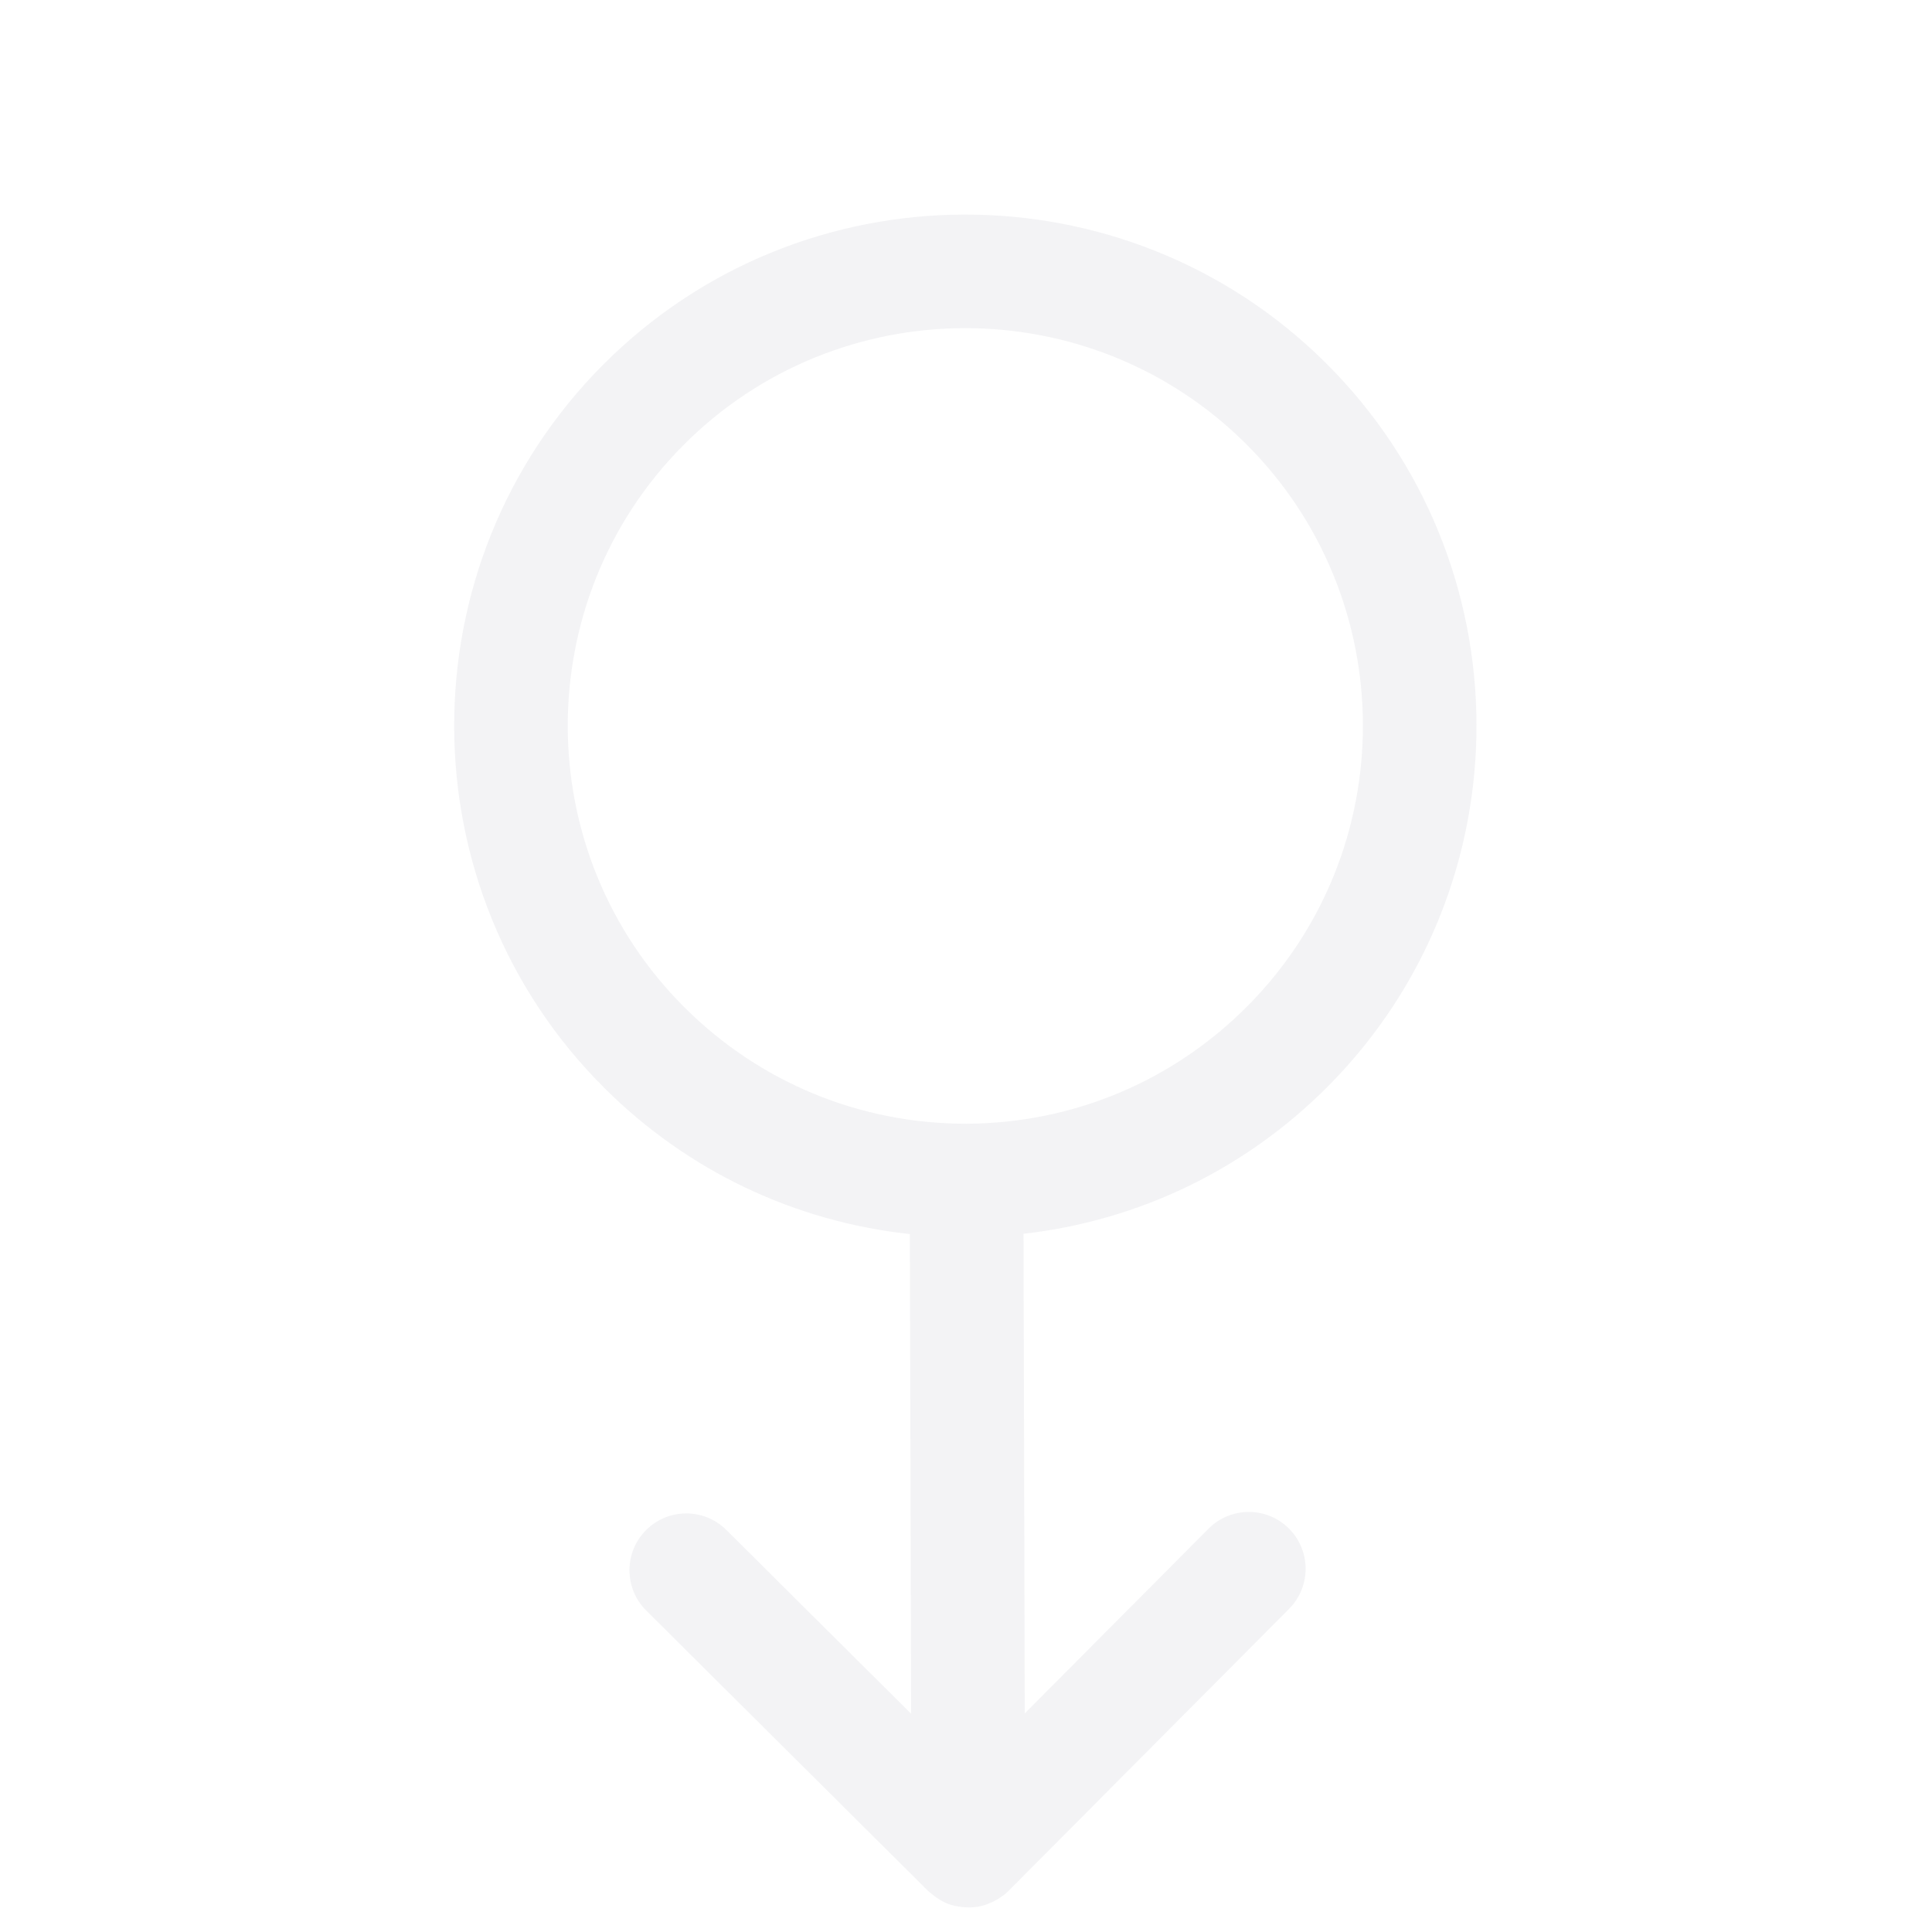
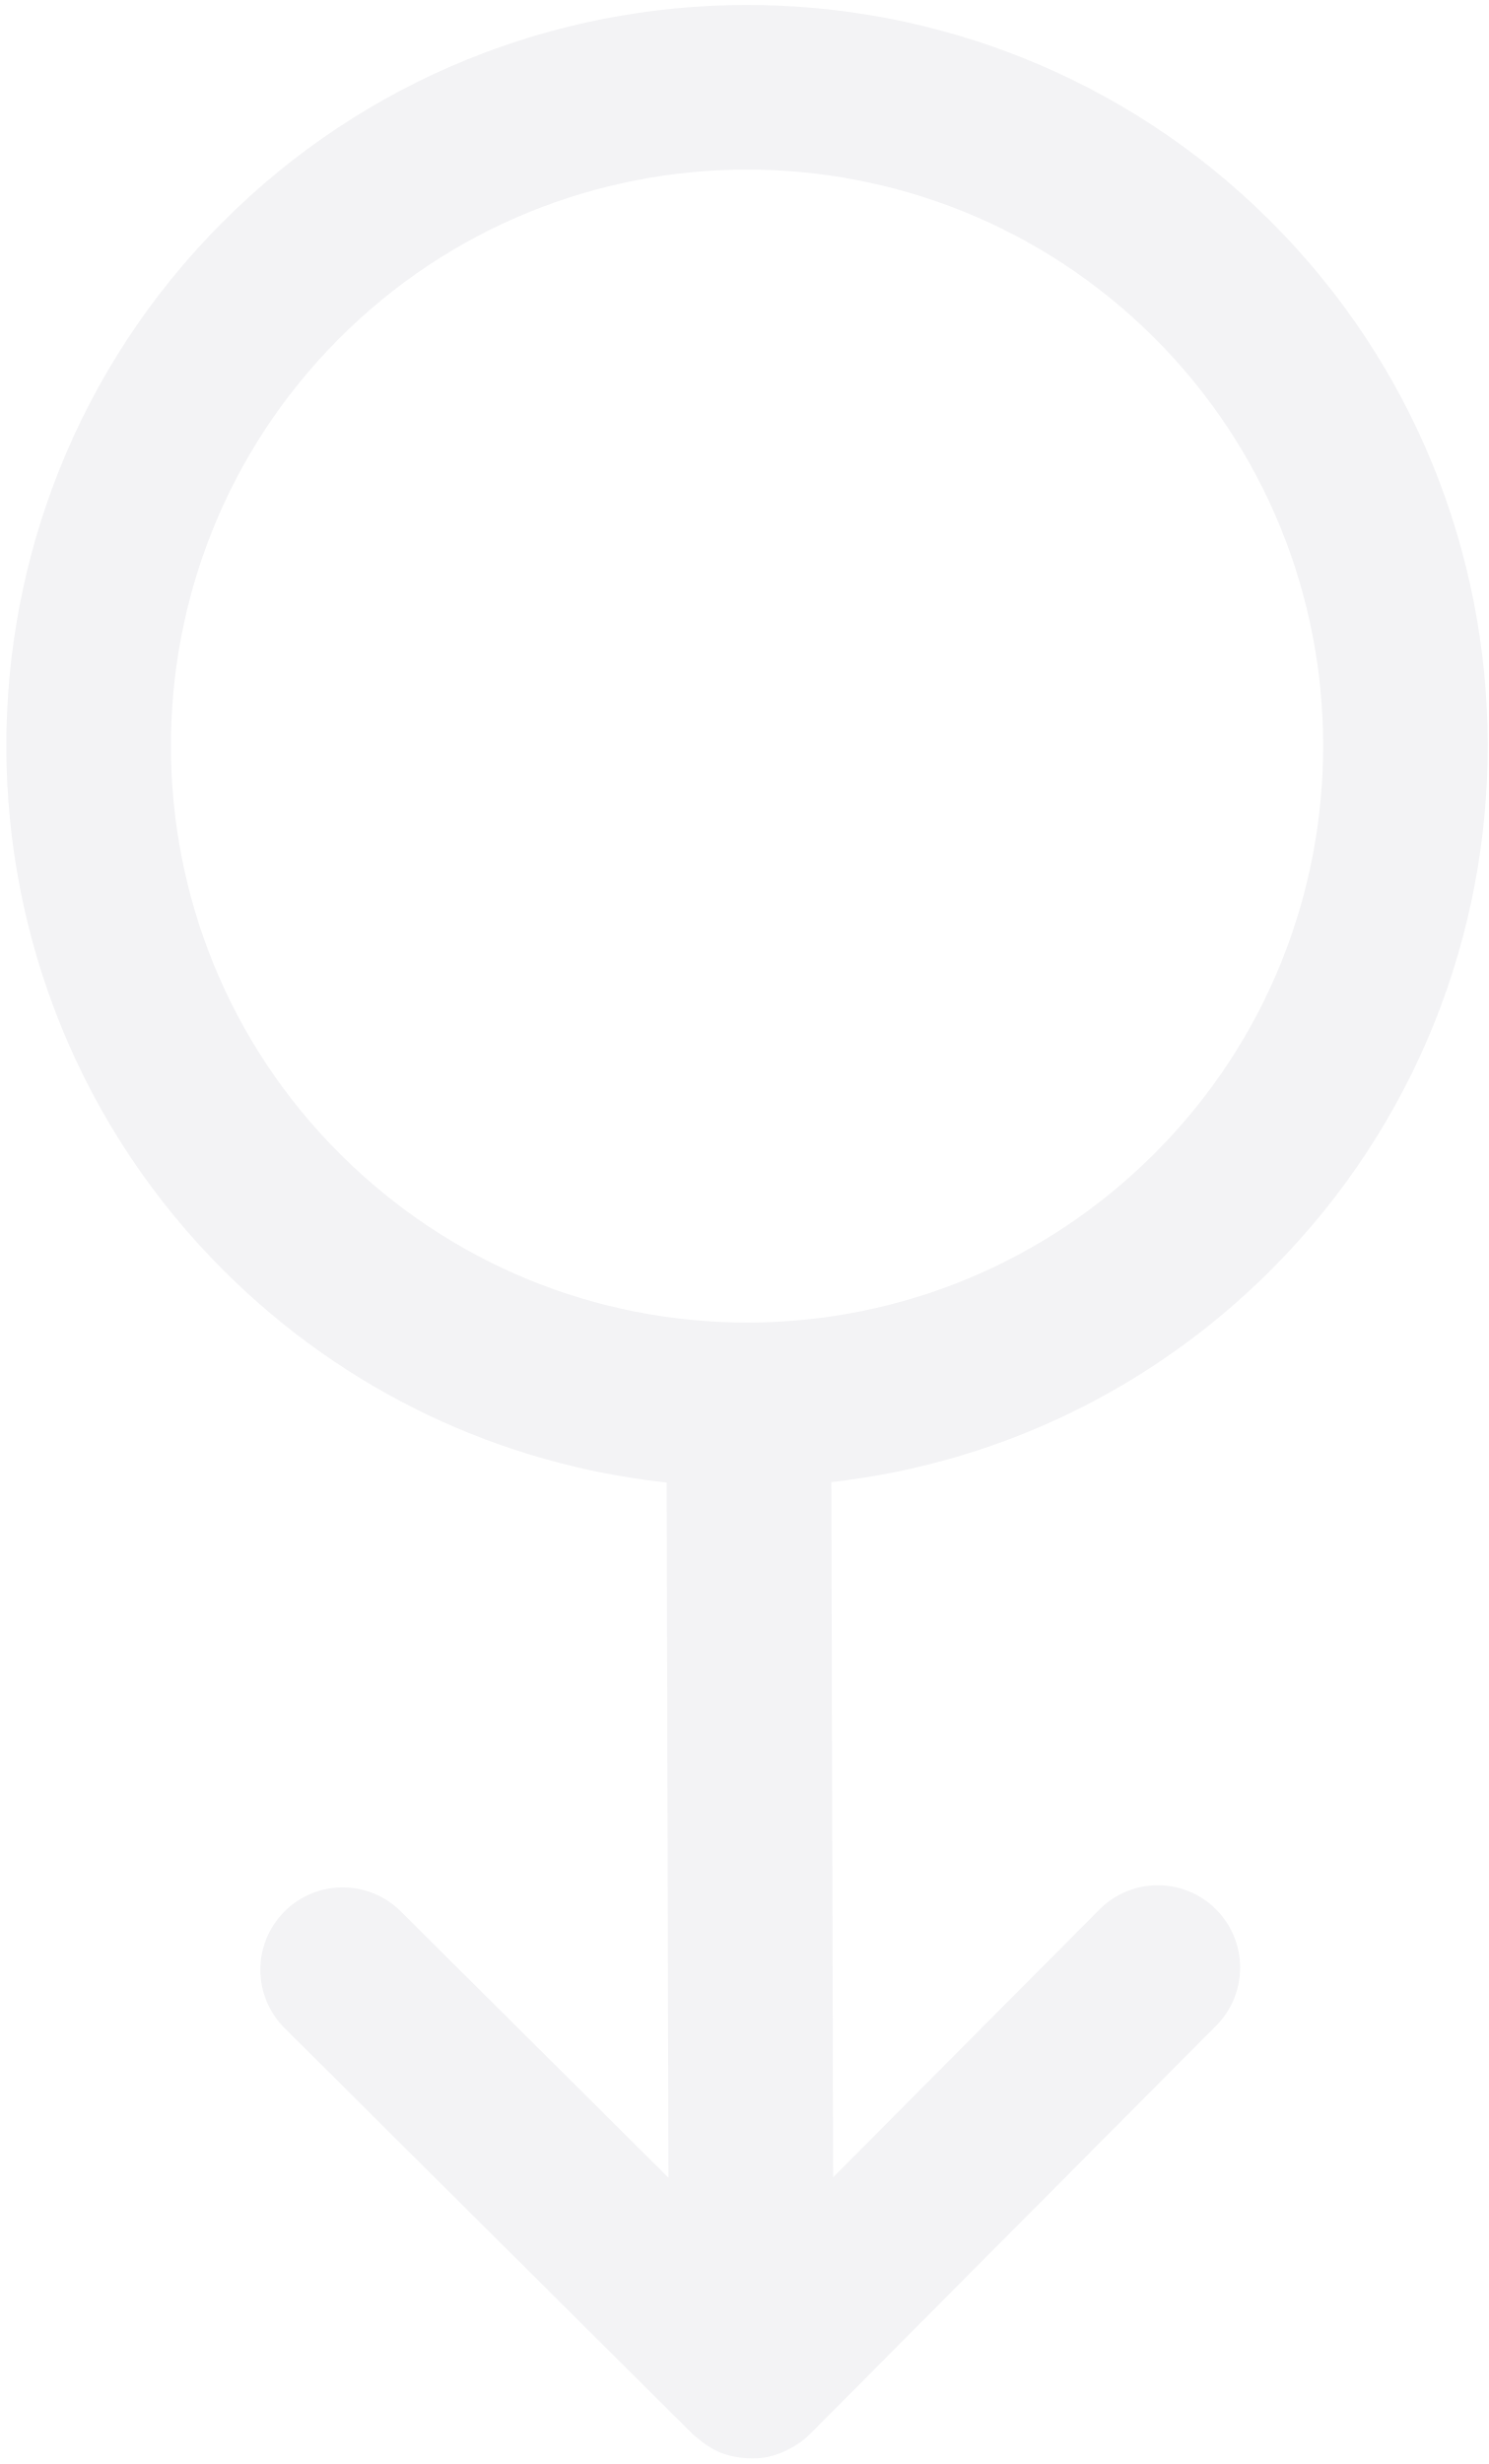
- <svg xmlns="http://www.w3.org/2000/svg" width="360" height="360" viewBox="0 0 360 360" fill="none">
-   <path d="M174.022 353.235C174.751 353.796 175.517 354.273 176.336 354.618C176.358 354.626 176.379 354.646 176.401 354.66C176.404 354.664 176.411 354.664 176.419 354.664C177.293 355.016 178.206 355.217 179.124 355.331C179.345 355.355 179.563 355.378 179.782 355.388C180.693 355.441 181.603 355.42 182.505 355.242C182.531 355.238 182.553 355.224 182.578 355.22C183.442 355.04 184.277 354.722 185.084 354.321C185.286 354.224 185.478 354.123 185.672 354.009C186.475 353.546 187.248 353.018 187.932 352.331L240.203 299.785C244.325 295.641 244.307 288.933 240.164 284.811C236.02 280.689 229.312 280.707 225.19 284.85L190.949 319.271L190.715 229.9C212.155 227.458 232.008 217.943 247.435 202.435C284.491 165.185 284.332 104.726 247.082 67.671C209.832 30.616 149.373 30.774 112.318 68.025C75.262 105.275 75.42 165.734 112.671 202.789C128.171 218.209 148.067 227.619 169.537 229.952L169.772 319.33L135.347 285.086C131.203 280.964 124.495 280.982 120.373 285.125C116.251 289.269 116.269 295.977 120.413 300.099L172.958 352.37C173.116 352.527 173.302 352.64 173.466 352.784C173.649 352.944 173.832 353.09 174.022 353.235ZM127.331 82.959C156.155 53.983 203.171 53.86 232.147 82.684C261.123 111.508 261.246 158.525 232.422 187.501C218.466 201.53 199.866 209.305 180.091 209.392C160.275 209.409 141.634 201.731 127.605 187.776C98.629 158.952 98.506 111.935 127.331 82.959Z" fill="#3A405B" fill-opacity="0.06" />
+ <svg xmlns="http://www.w3.org/2000/svg" width="226" height="374" viewBox="0 0 226 374" fill="none">
+   <path d="M106.498 370.573C107.358 371.235 108.262 371.798 109.23 372.206C109.256 372.214 109.279 372.238 109.305 372.255C109.31 372.259 109.318 372.259 109.327 372.259C110.36 372.675 111.437 372.912 112.521 373.047C112.782 373.075 113.039 373.102 113.298 373.114C114.372 373.176 115.447 373.152 116.513 372.942C116.543 372.937 116.569 372.92 116.599 372.916C117.619 372.704 118.604 372.328 119.557 371.855C119.796 371.74 120.022 371.621 120.251 371.486C121.199 370.94 122.112 370.316 122.919 369.505L184.629 307.47C189.495 302.578 189.474 294.659 184.583 289.793C179.691 284.926 171.771 284.947 166.905 289.839L126.481 330.476L126.205 224.966C151.516 222.084 174.954 210.851 193.167 192.542C236.914 148.565 236.727 77.19 192.75 33.443C148.773 -10.303 77.398 -10.116 33.651 33.861C-10.096 77.838 -9.909 149.213 34.068 192.96C52.367 211.164 75.855 222.274 101.203 225.028L101.479 330.545L60.839 290.118C55.947 285.251 48.028 285.272 43.161 290.164C38.295 295.056 38.316 302.975 43.208 307.842L105.241 369.551C105.427 369.736 105.648 369.869 105.84 370.039C106.057 370.229 106.273 370.401 106.498 370.573ZM51.375 51.492C85.404 17.284 140.91 17.138 175.119 51.167C209.327 85.197 209.472 140.703 175.443 174.911C158.967 191.473 137.008 200.653 113.662 200.755C90.268 200.775 68.261 191.711 51.699 175.236C17.491 141.207 17.346 85.701 51.375 51.492V51.492Z" fill="#3A405B" fill-opacity="0.06" />
</svg>
